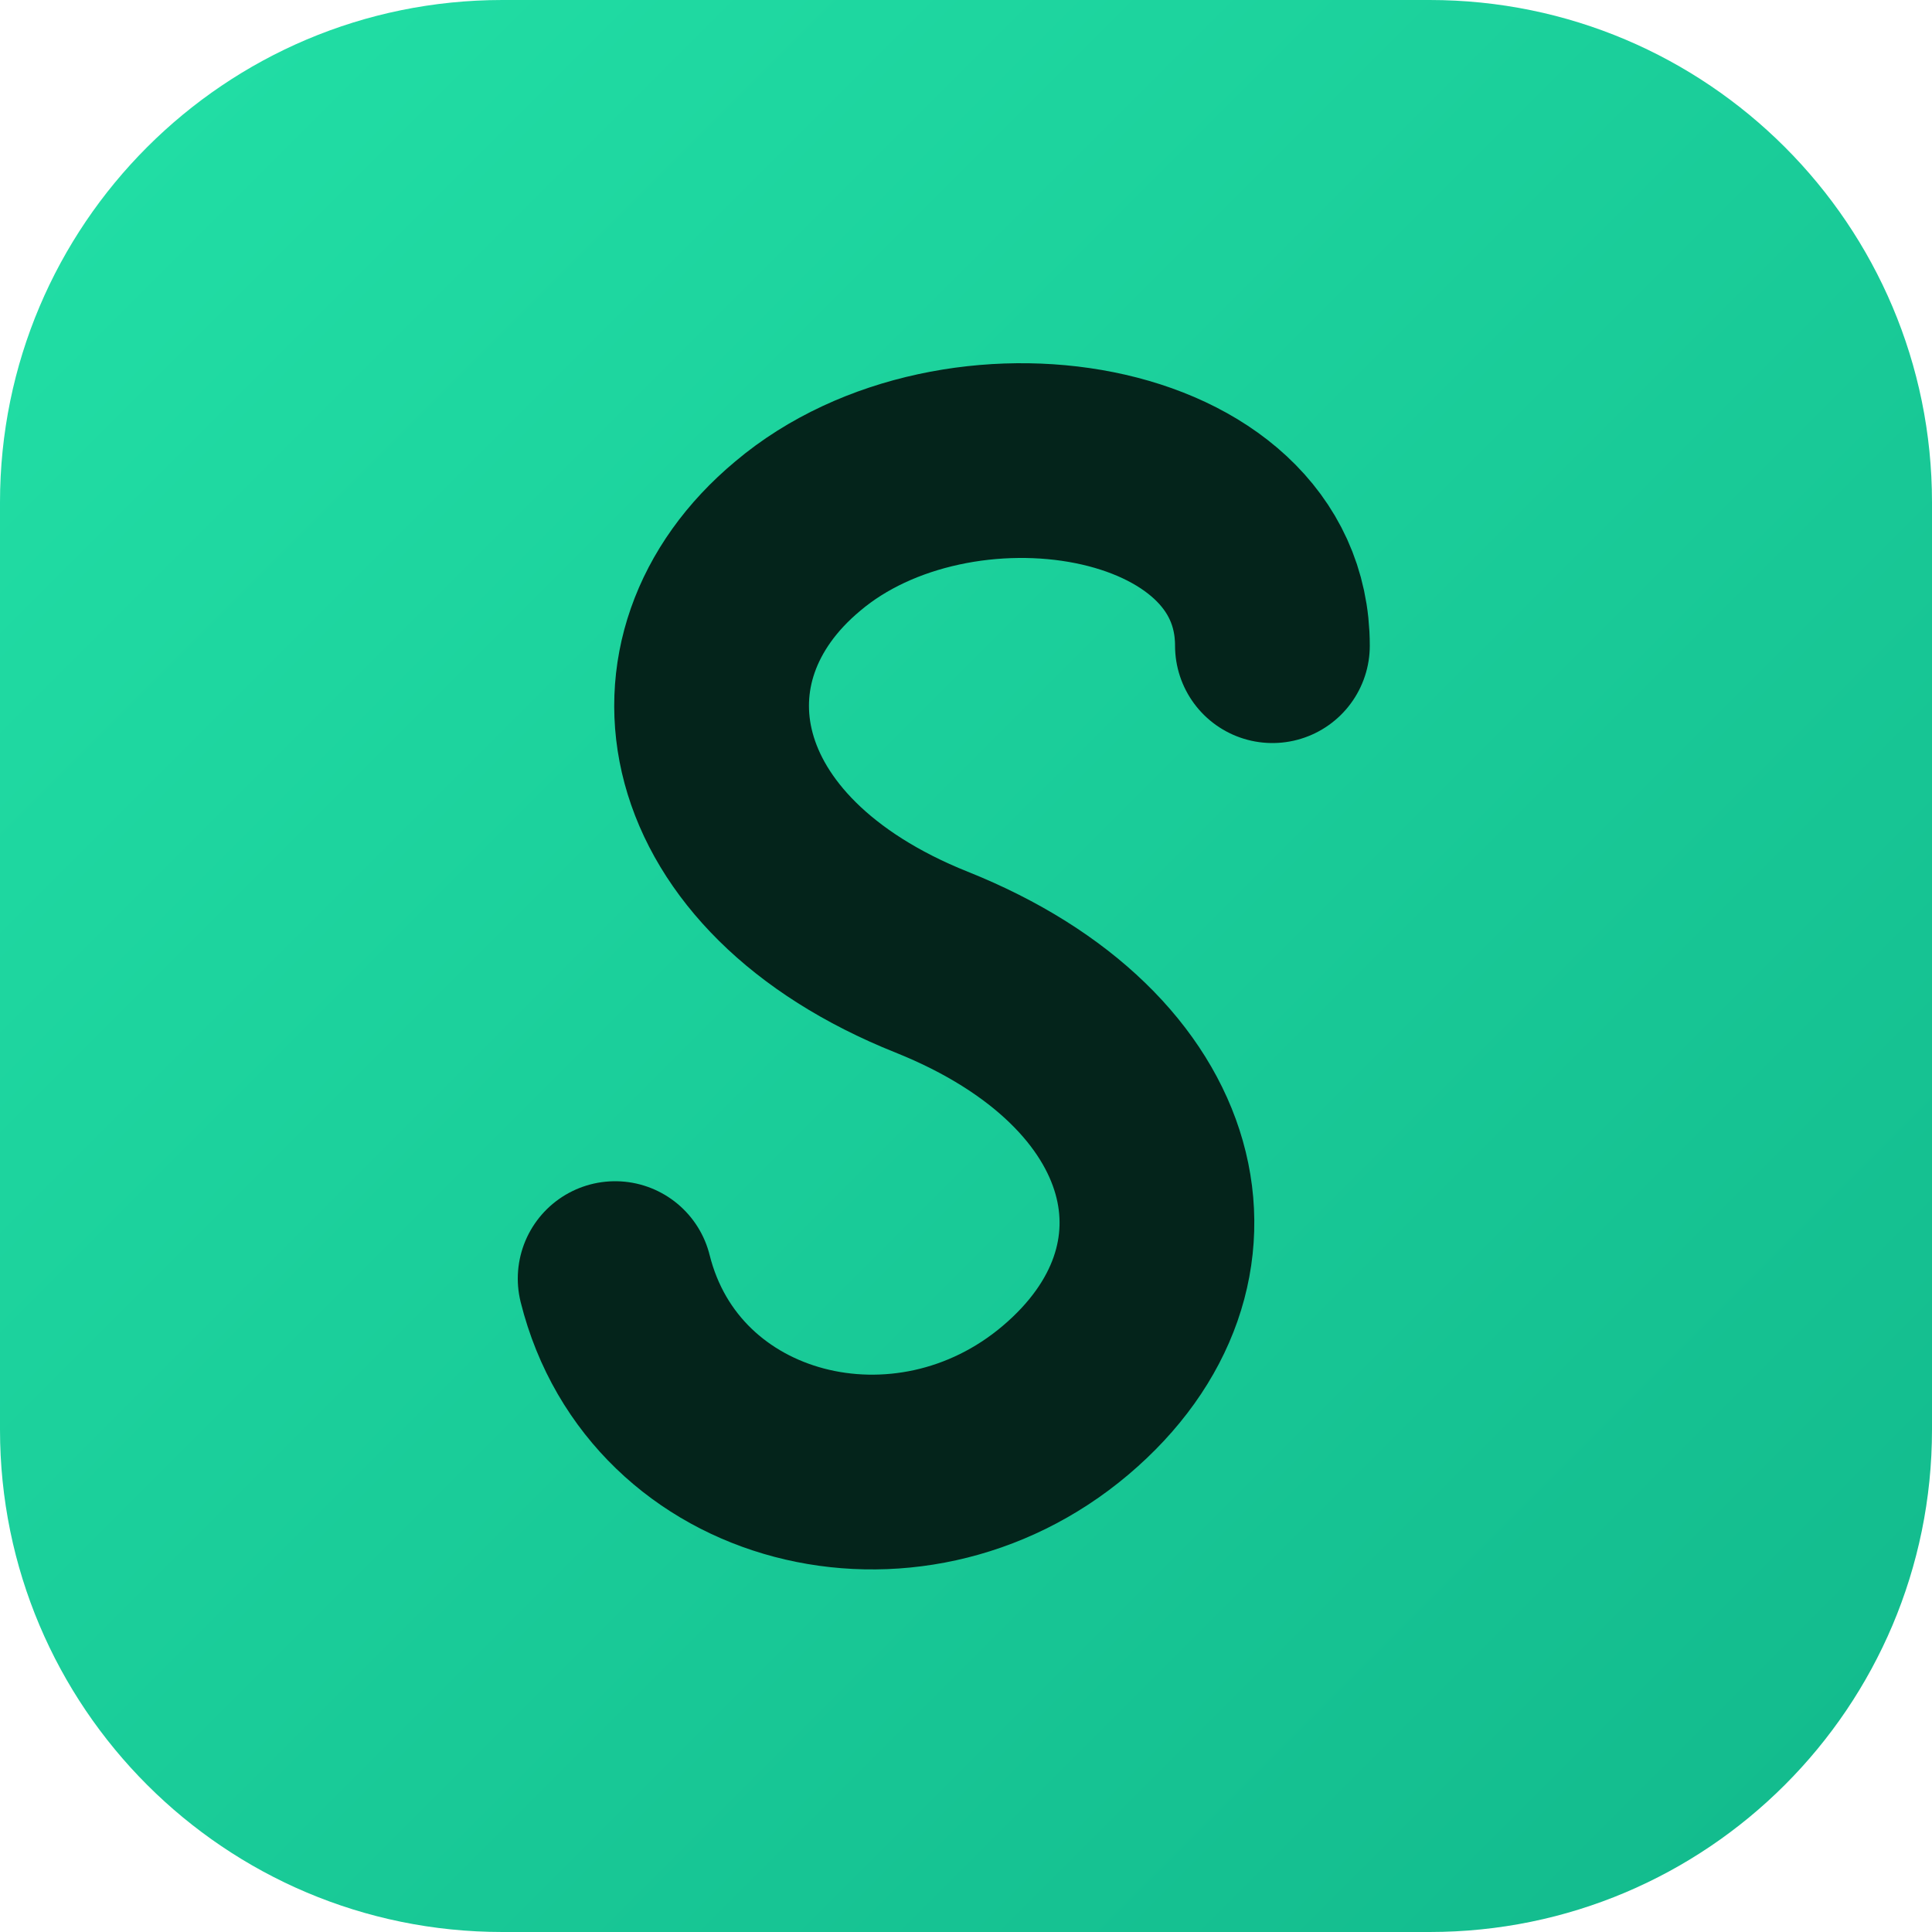
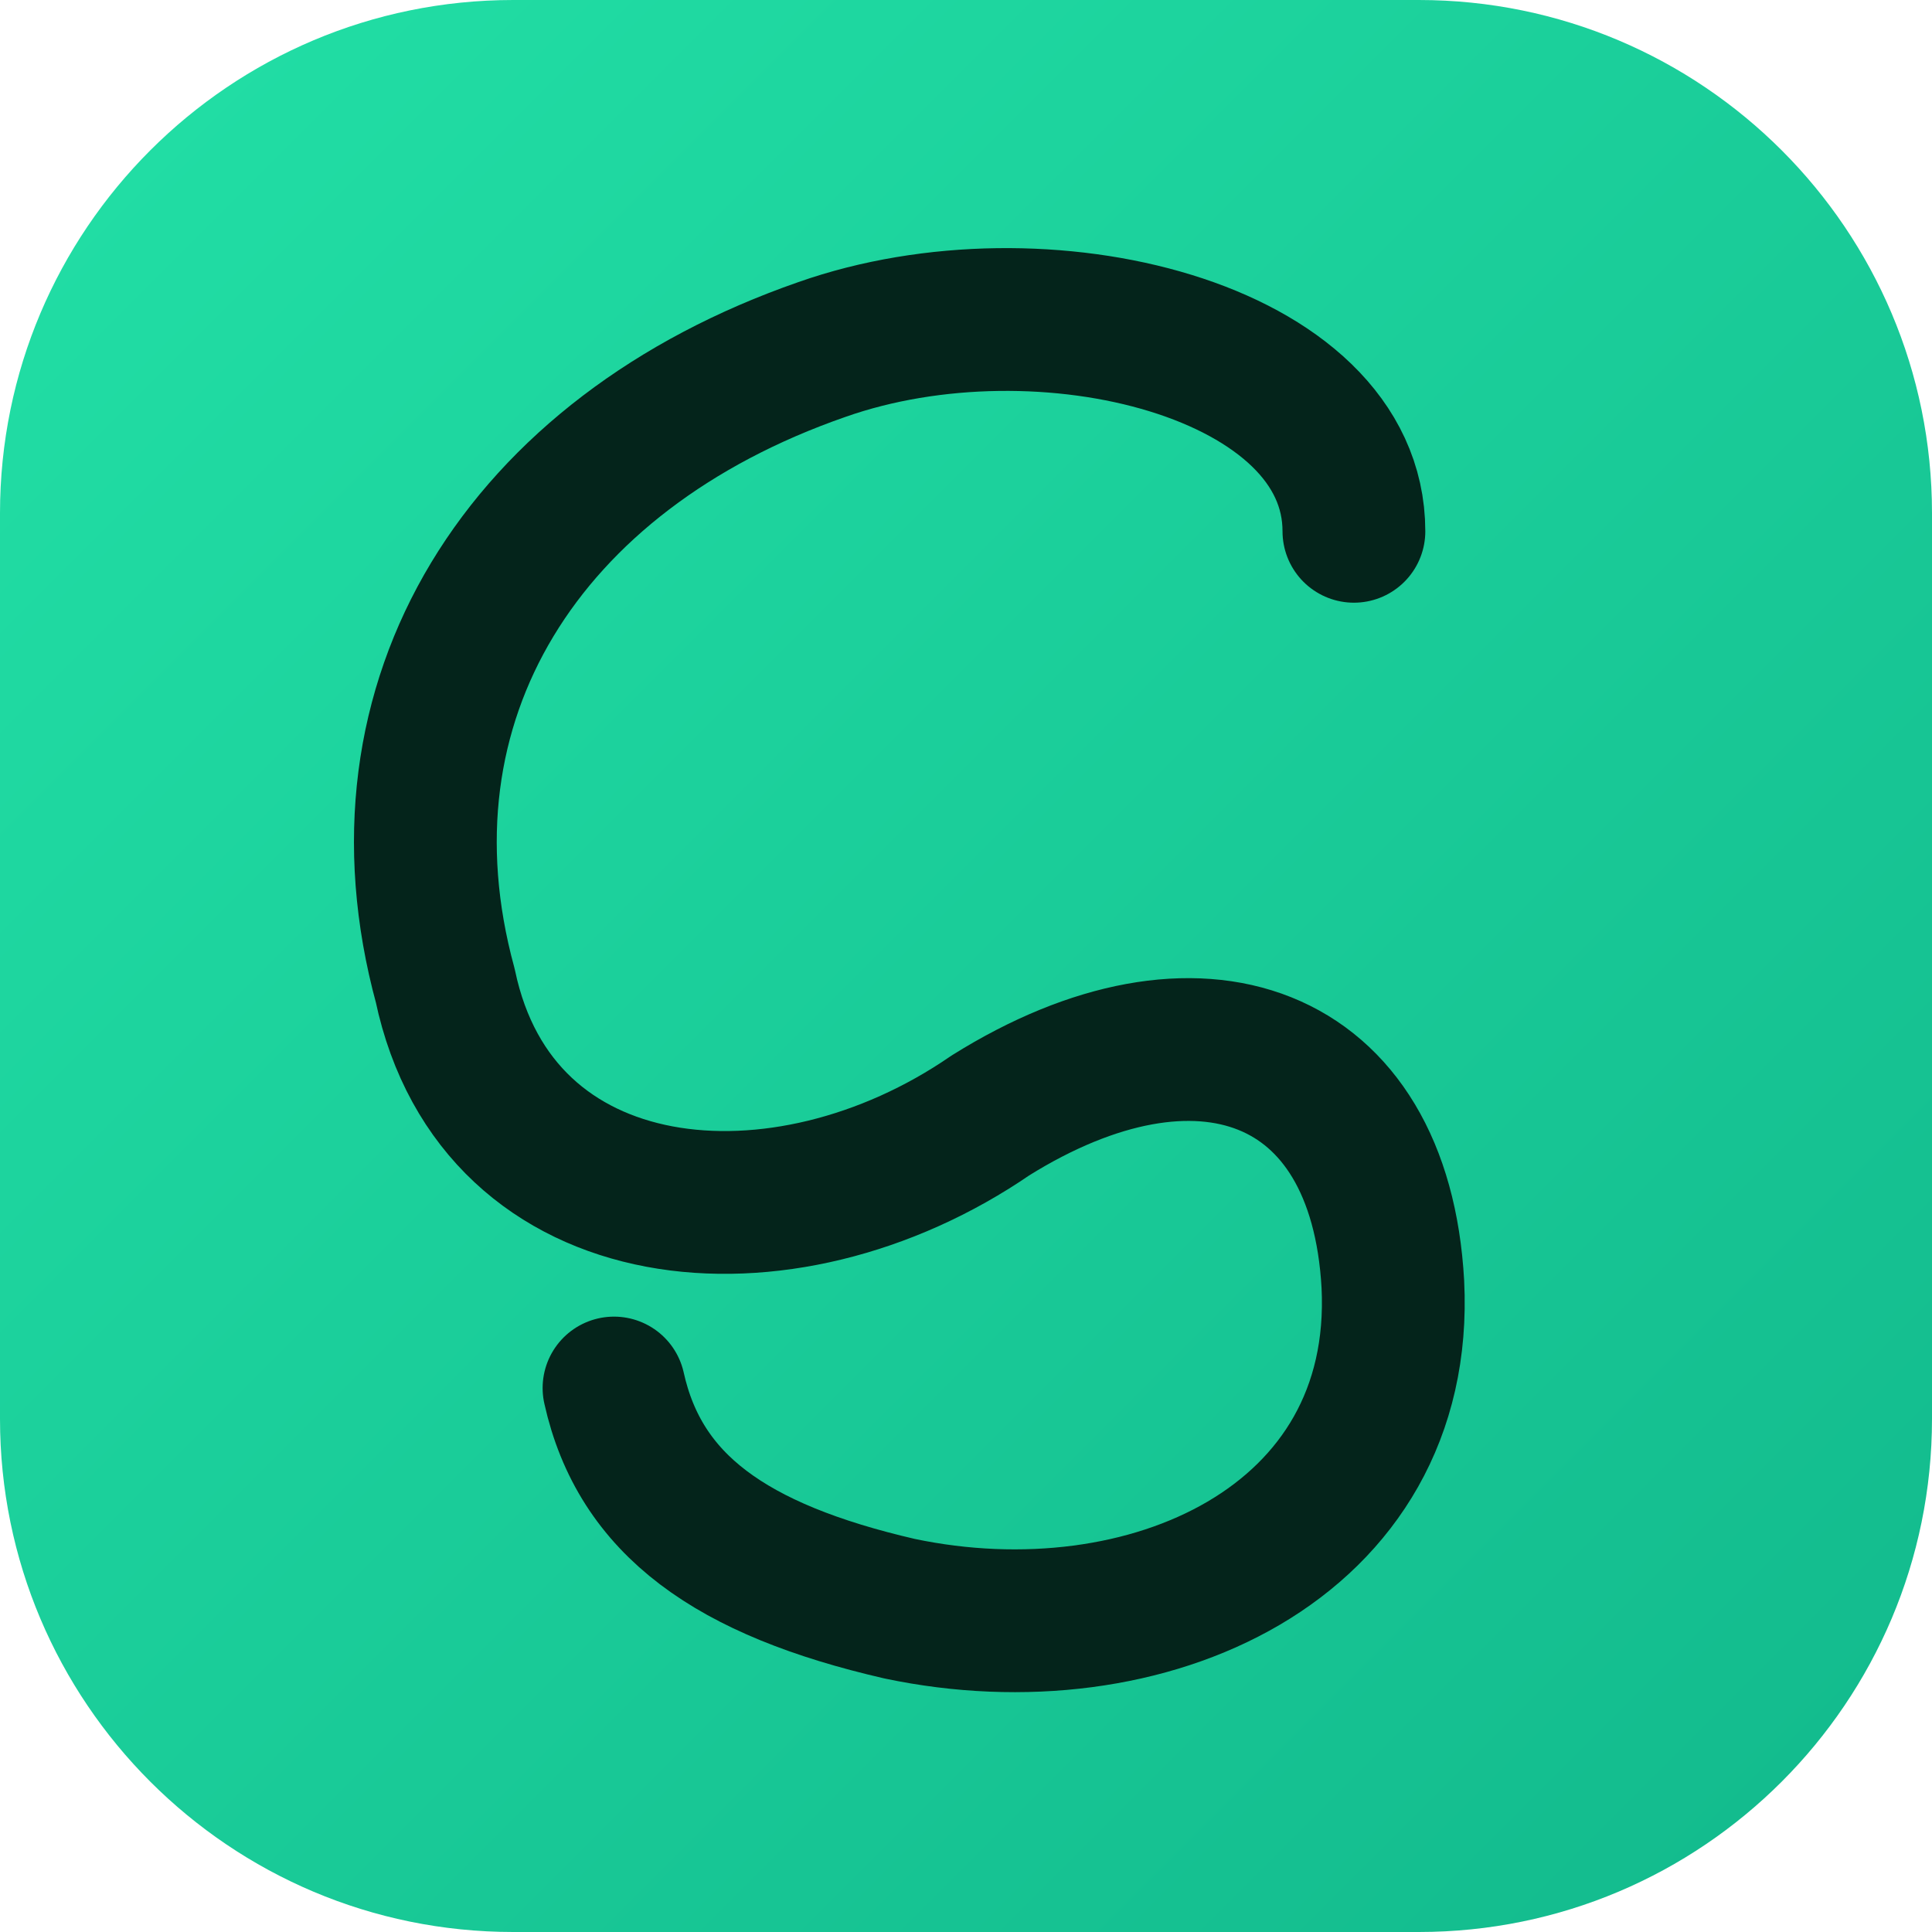
- <svg xmlns="http://www.w3.org/2000/svg" viewBox="0 0 100 100">
+ <svg xmlns="http://www.w3.org/2000/svg" viewBox="0 0 128 128">
  <defs>
    <linearGradient id="g" x1="0" y1="0" x2="1" y2="1">
      <stop offset="0" stop-color="#22E0A6" />
      <stop offset="1" stop-color="#12B98C" />
    </linearGradient>
  </defs>
-   <rect width="100" height="100" rx="26" fill="url(#g)" />
-   <path transform="translate(20.5,12) scale(0.63)" d="M72 34 C72 18 46 14 33 25 C21 35 24 52 44 60 C64 68 68 85 55 96 C42 107 22 102 18 86" fill="none" stroke="#04241B" stroke-width="16" stroke-linecap="round" stroke-linejoin="round" />
+   <rect width="128" height="128" rx="34" fill="url(#g)" />
+   <g transform="translate(16.6,13.7) scale(0.86)">
+     <path d="M85 25 C85 11 61 5 44 11 C21 19 9 38 15 60 C19 79 41 81 57 70 C73 60 87 65 88 83 C89 103 69 112 50 108 C37 105 30 100 28 91" fill="none" stroke="#04241B" stroke-width="11" stroke-linecap="round" stroke-linejoin="round" />
+   </g>
</svg>
